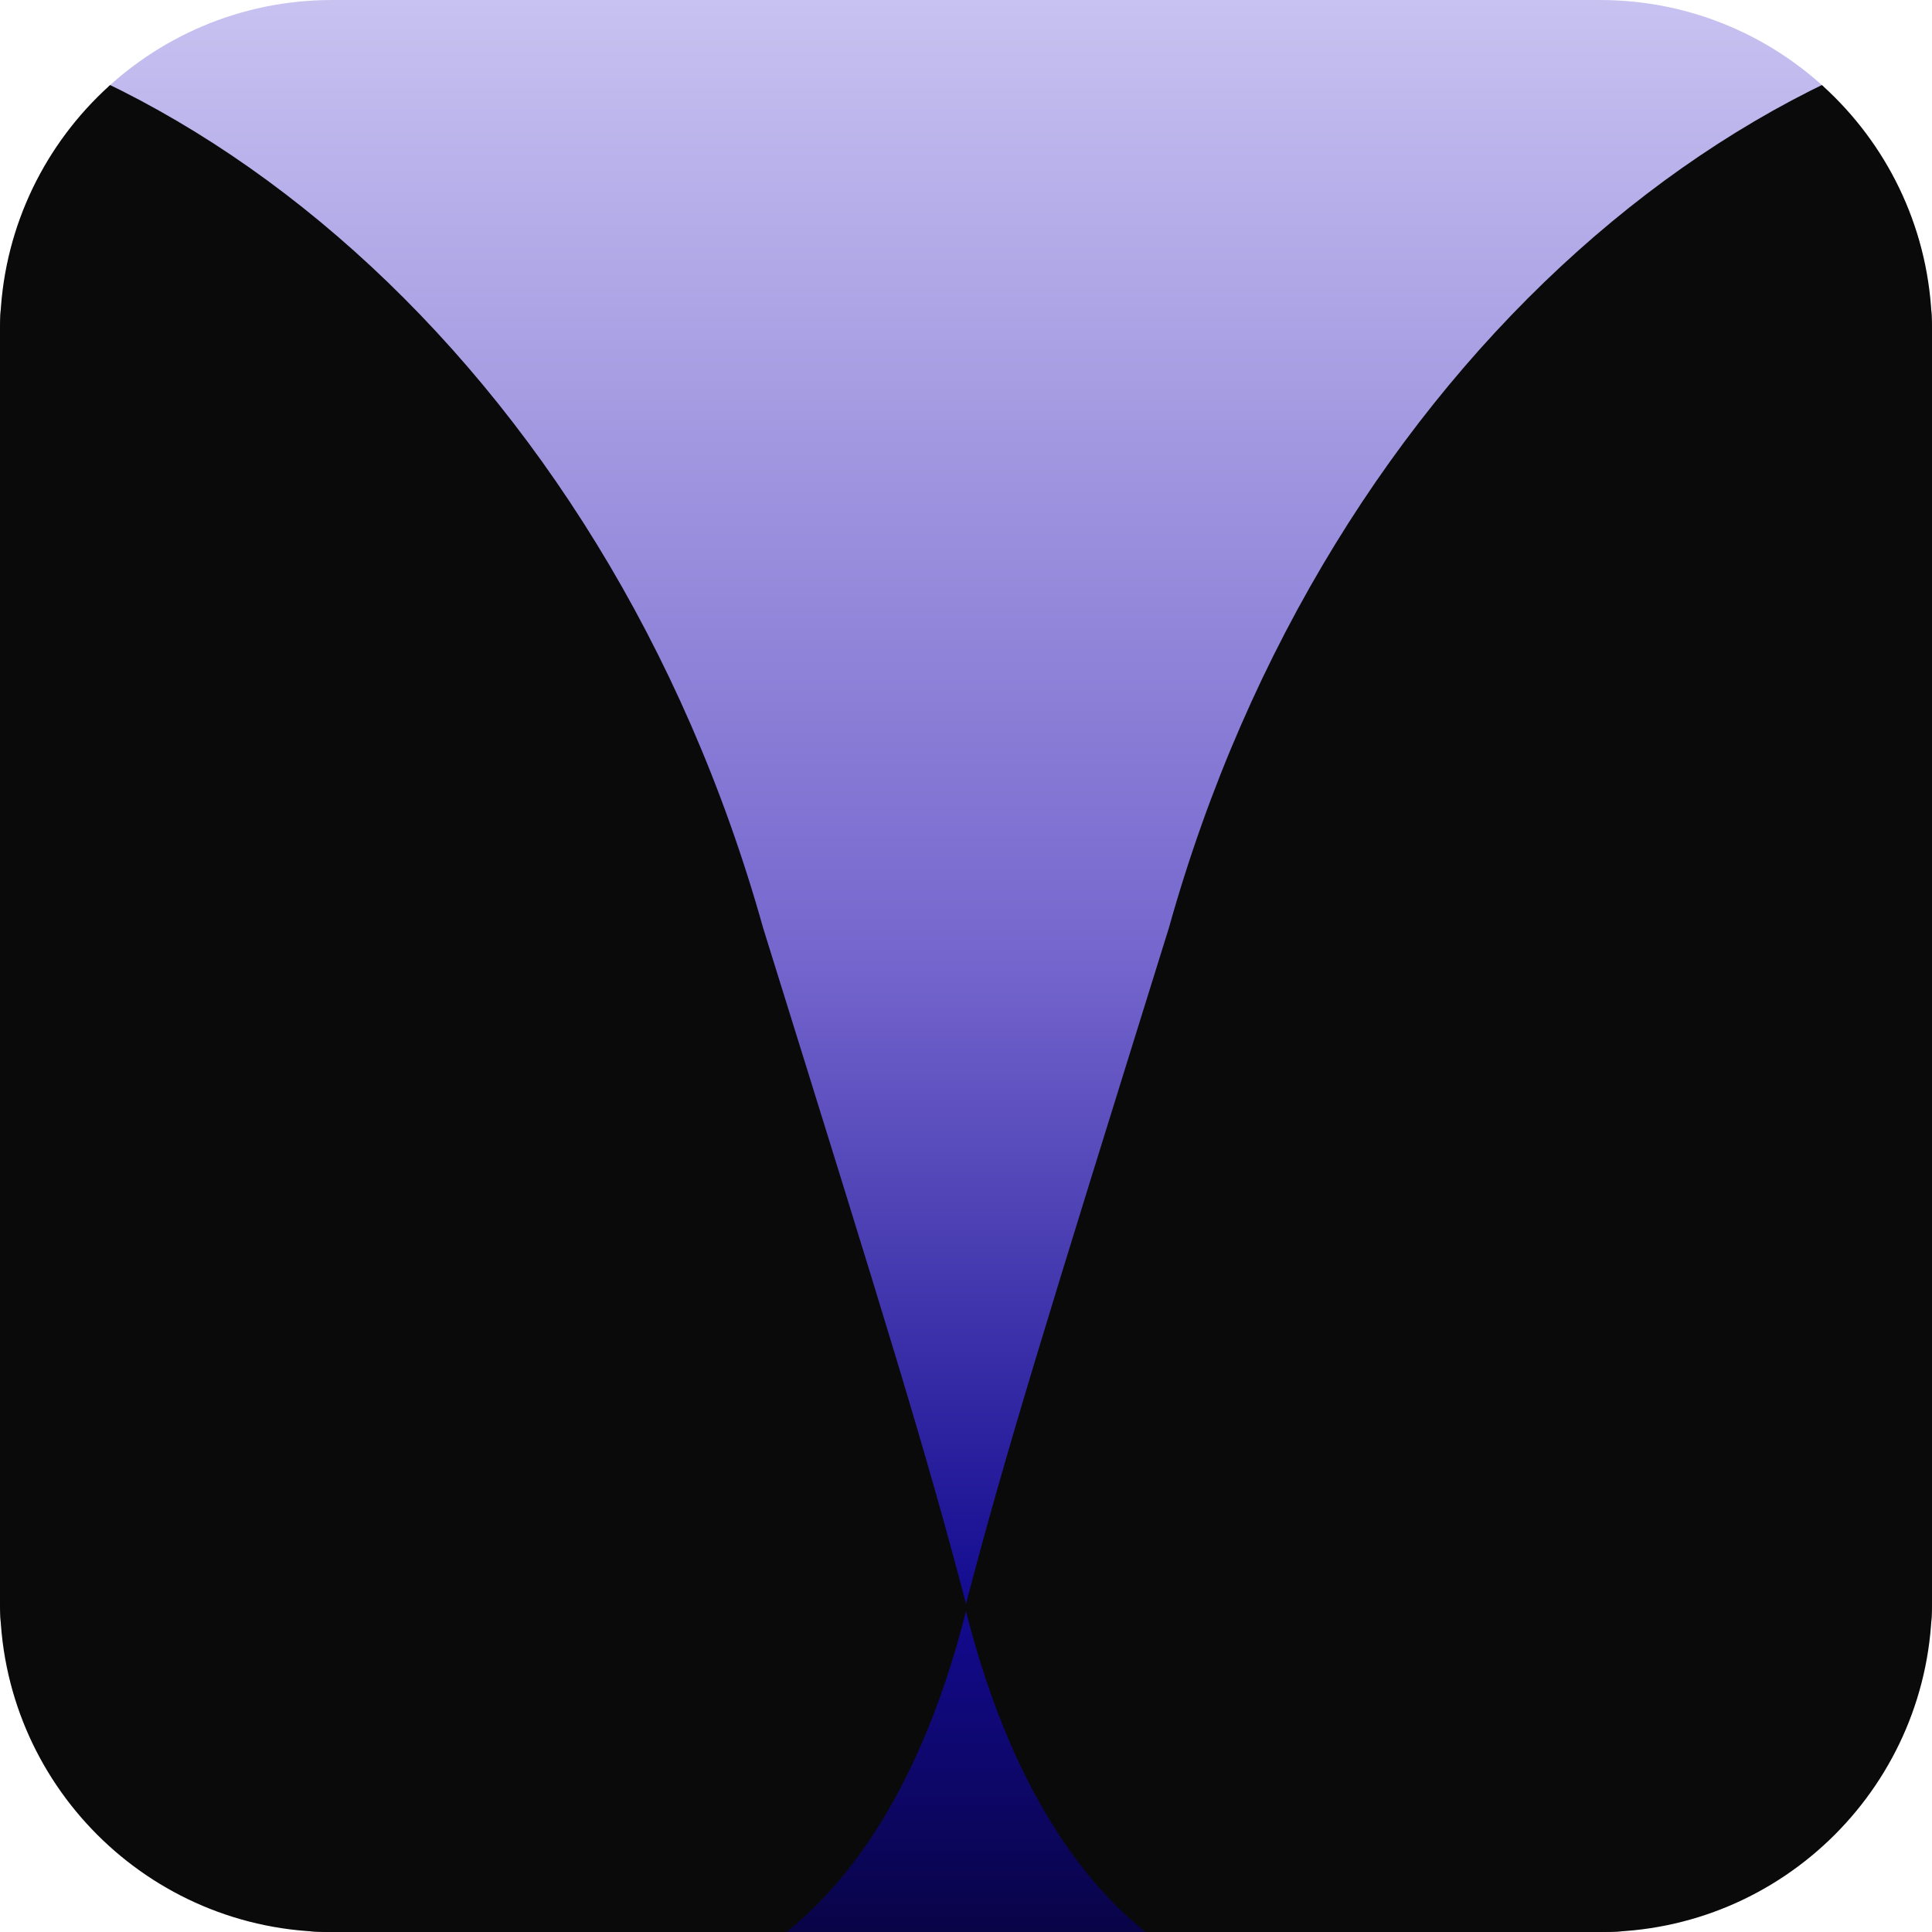
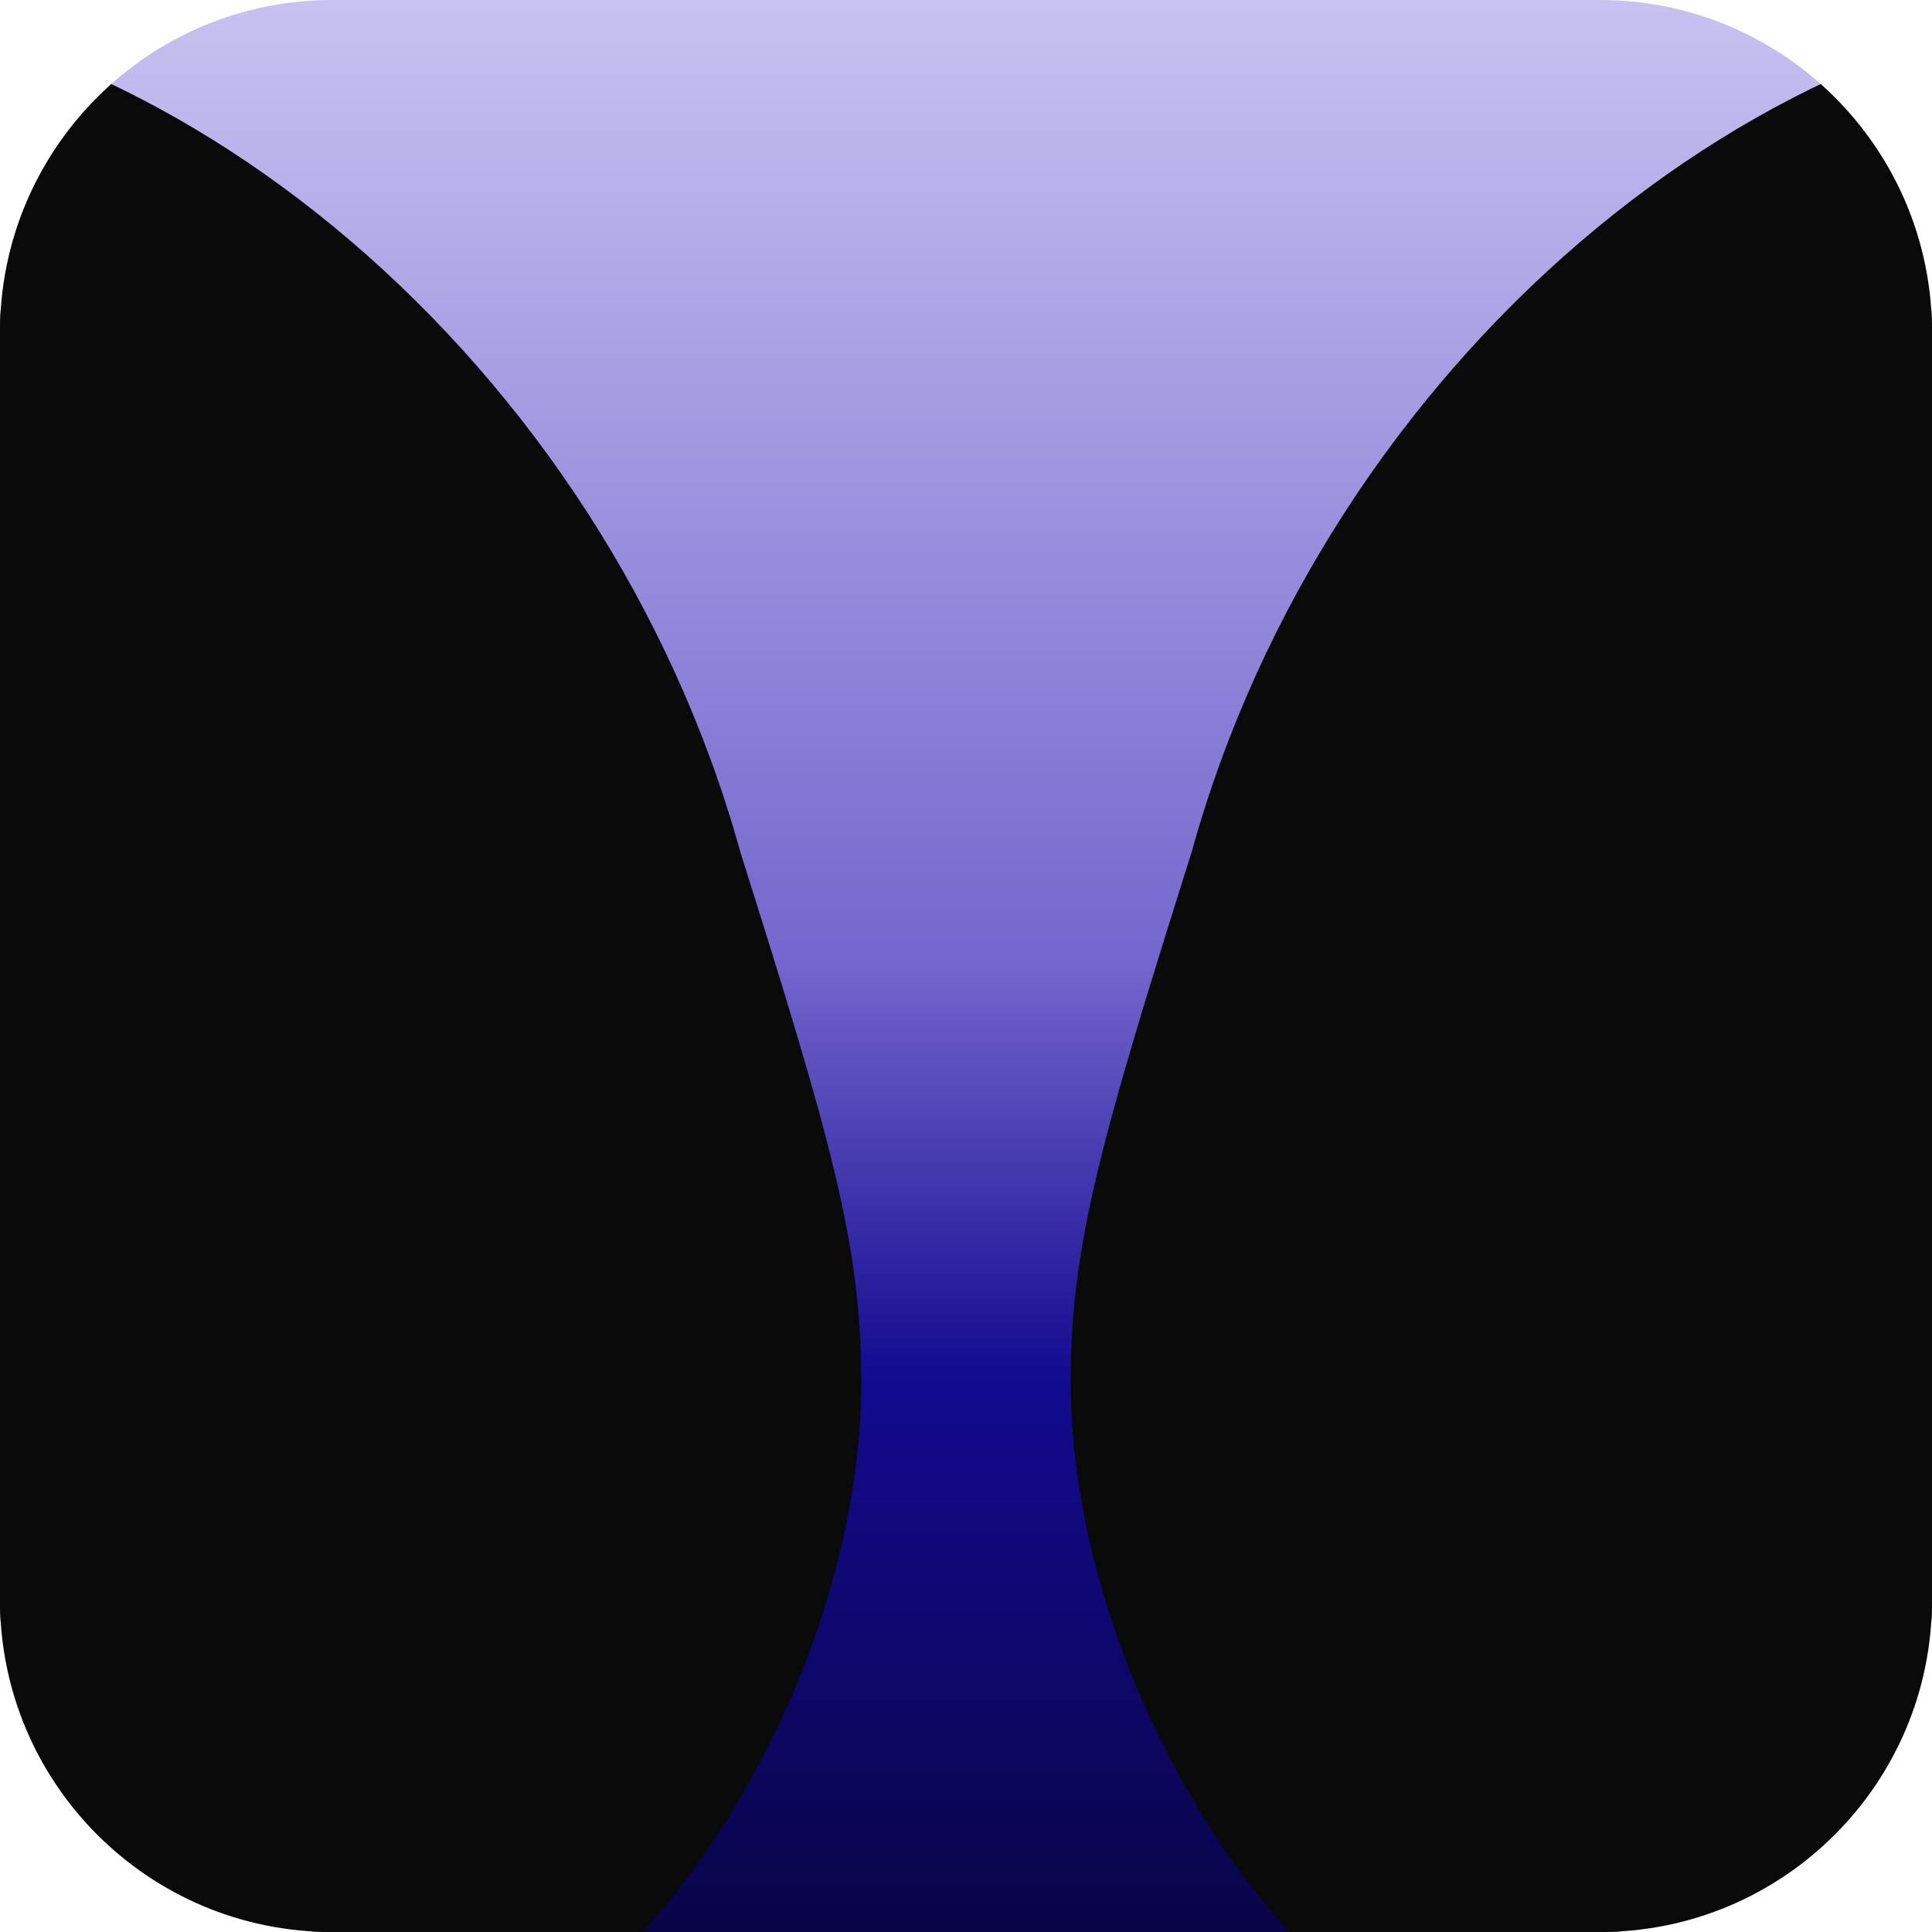
<svg xmlns="http://www.w3.org/2000/svg" width="512" height="512" viewBox="0 0 512 512" role="img" aria-labelledby="showai-dark-title showai-dark-description">
  <defs>
    <linearGradient id="showai-dark-region-1" gradientUnits="userSpaceOnUse" x1="0" y1="0" x2="0" y2="512">
      <stop offset="0%" stop-color="#C8C2F1" />
      <stop offset="50%" stop-color="#7465CD" />
-       <stop offset="83.203%" stop-color="#120A8F" />
+       <stop offset="71.484%" stop-color="#120A8F" />
      <stop offset="100%" stop-color="#090447" />
    </linearGradient>
    <clipPath id="showai-dark-frame">
      <rect width="512" height="512" rx="88" />
    </clipPath>
  </defs>
  <g clip-path="url(#showai-dark-frame)">
-     <path id="showai-dark-center" d="M -64 0 H 576 C 468 0 352 96 310 246 C 277 352 267 384 256 426 C 245 470 227 497 208 512 H 304 C 285 497 267 470 256 426 C 245 384 235 352 202 246 C 160 96 44 0 -64 0 Z" fill="url(#showai-dark-region-1)" fill-rule="evenodd" />
-     <path id="showai-dark-left" d="M -64 0 C 44 0 160 96 202 246 C 235 352 245 384 256 426 C 245 470 227 497 208 512 H 0 V 0 Z" fill="#0A0A0A" stroke="#0A0A0A" stroke-width="0.5" />
-     <path id="showai-dark-right" d="M 576 0 C 468 0 352 96 310 246 C 277 352 267 384 256 426 C 267 470 285 497 304 512 H 512 V 0 Z" fill="#0A0A0A" stroke="#0A0A0A" stroke-width="0.5" />
+     <path id="showai-dark-center" d="M -64 0 H 576 C 468 0 352 96 316 226 C 292 302 284 330 284 366 C 284 421 311 478 342 512 H 170 C 201 478 228 421 228 366 C 228 330 220 302 196 226 C 160 96 44 0 -64 0 Z" fill="url(#showai-dark-region-1)" />
+     <path id="showai-dark-left" d="M -64 0 C 44 0 160 96 196 226 C 220 302 228 330 228 366 C 228 421 201 478 170 512 H 0 V 0 Z" fill="#0A0A0A" stroke="#0A0A0A" stroke-width="0.5" />
+     <path id="showai-dark-right" d="M 576 0 C 468 0 352 96 316 226 C 292 302 284 330 284 366 C 284 421 311 478 342 512 H 512 V 0 Z" fill="#0A0A0A" stroke="#0A0A0A" stroke-width="0.5" />
  </g>
</svg>
